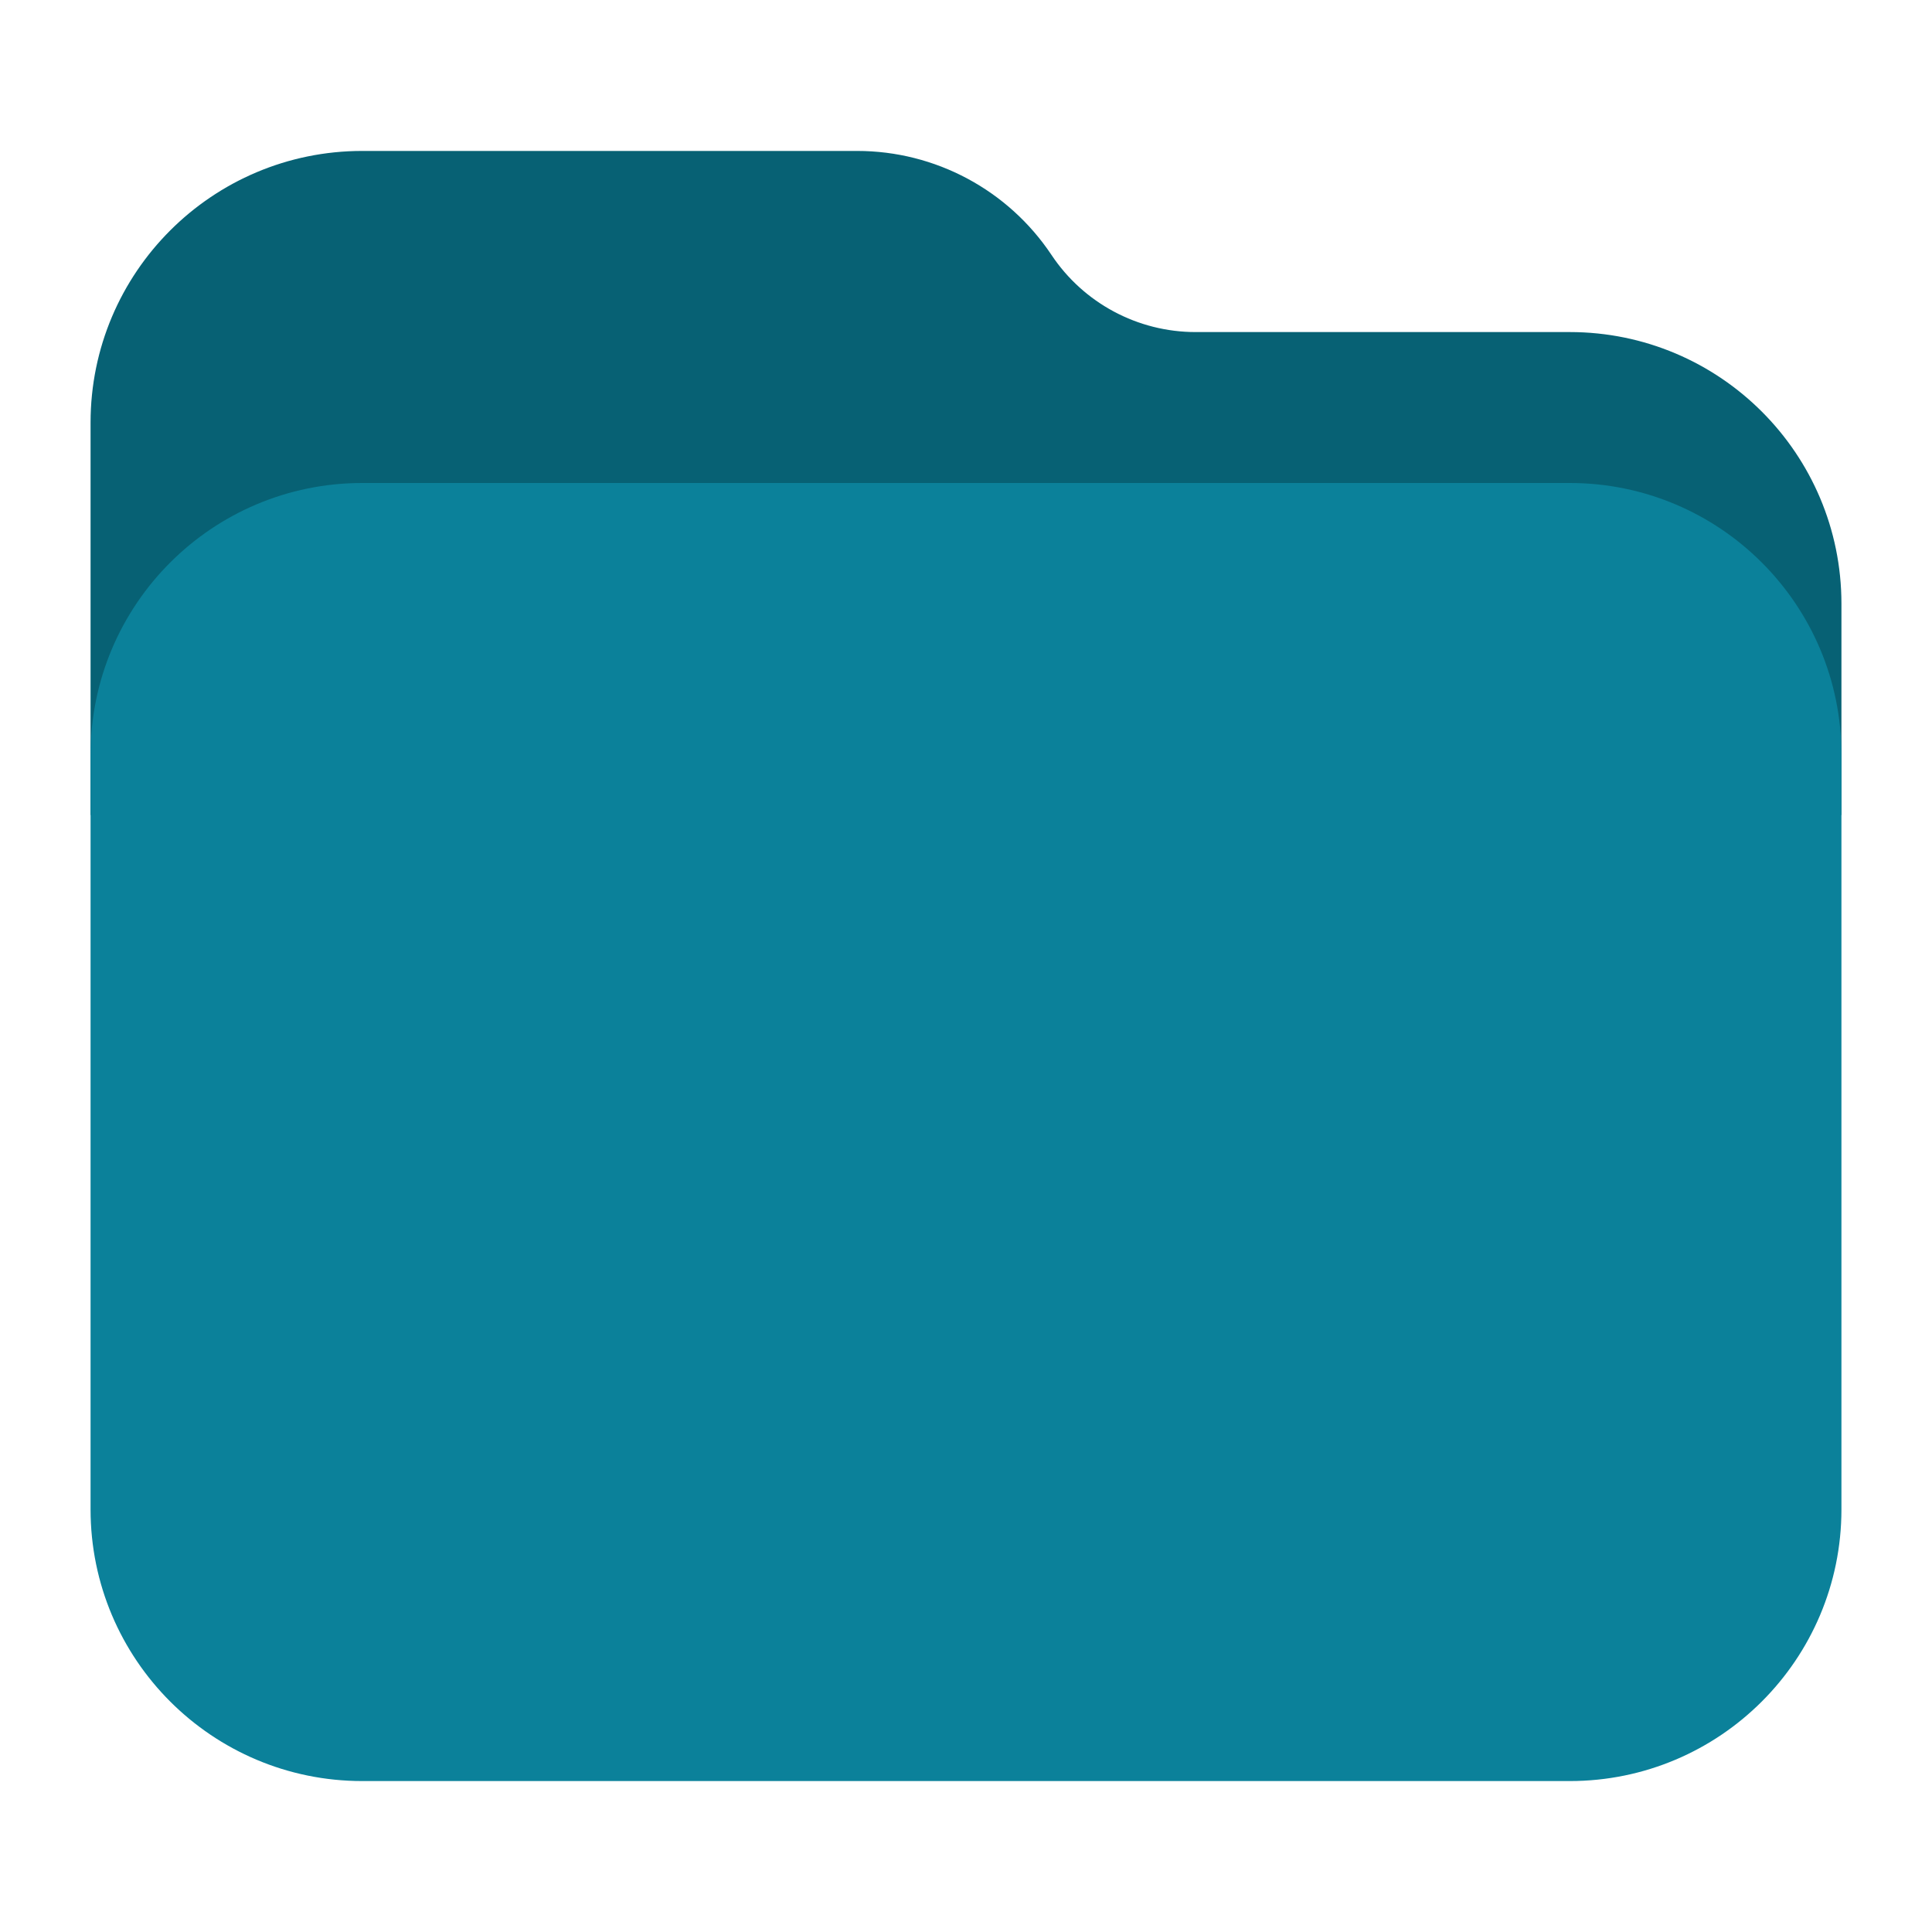
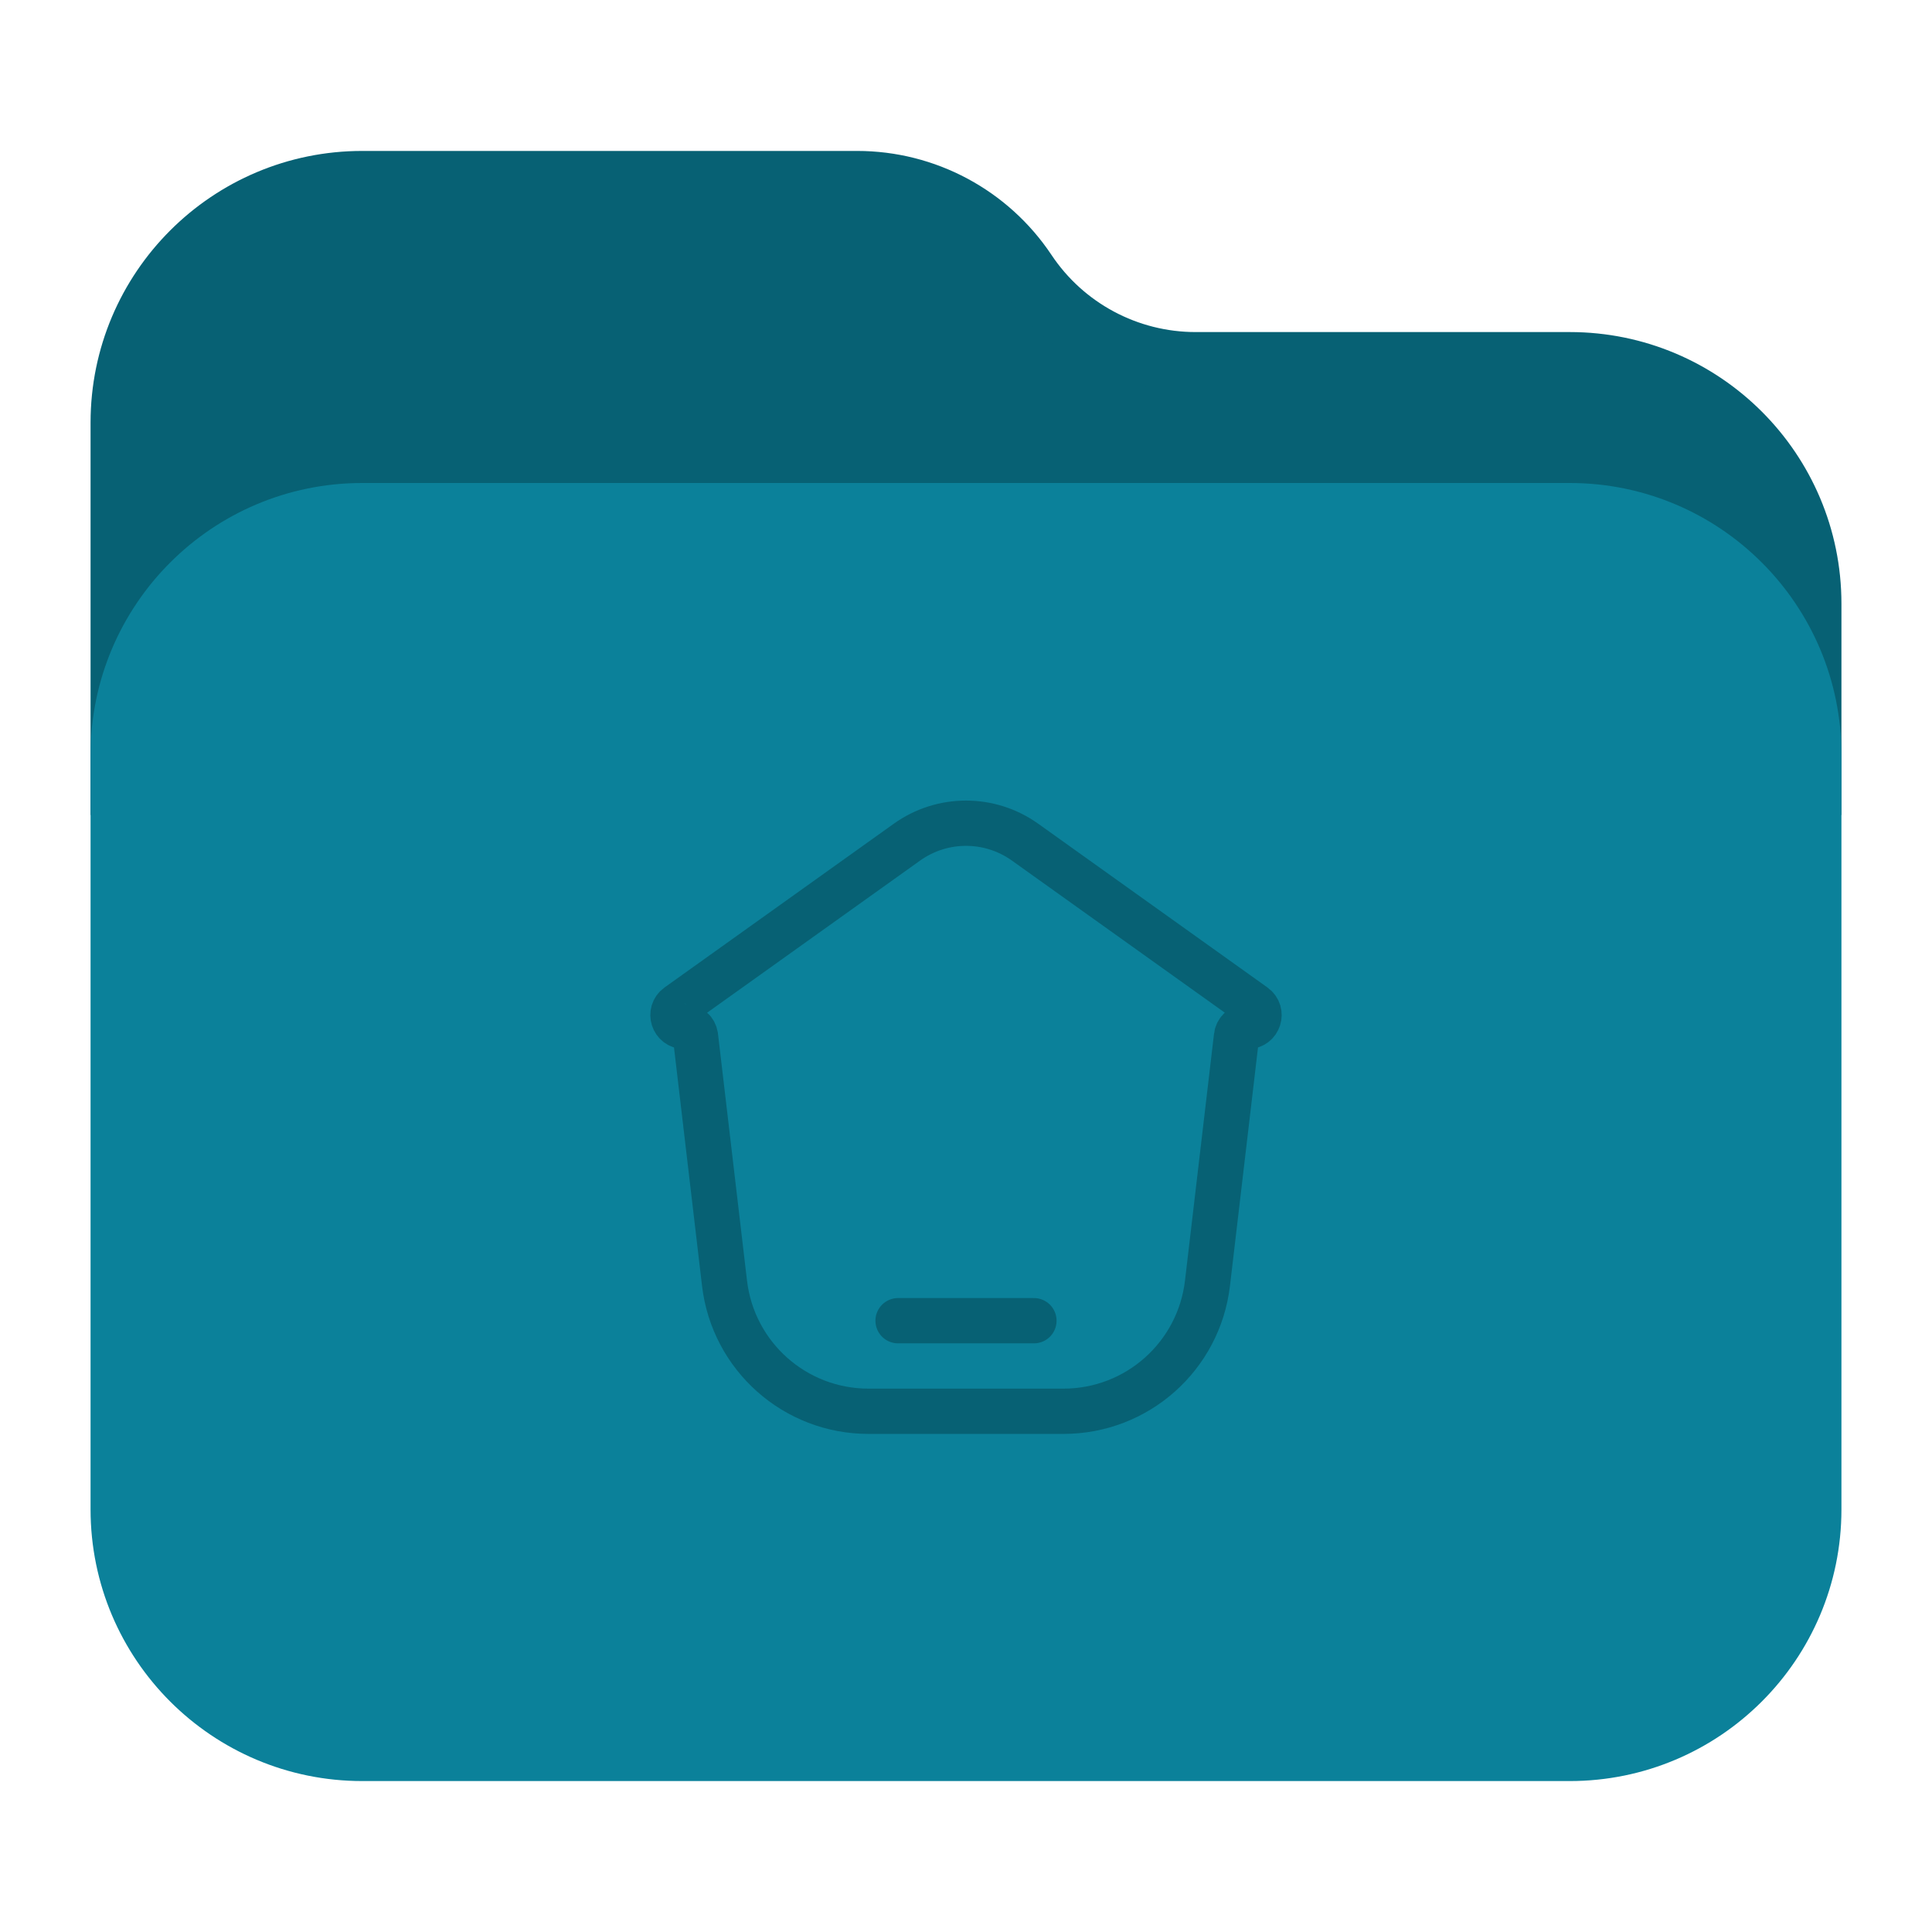
<svg xmlns="http://www.w3.org/2000/svg" viewBox="0 0 64 64" fill="none">
  <path d="M4 14C4 9.582 7.582 6 12 6H28.394C30.647 6 32.751 7.126 34 9C35.249 10.874 37.353 12 39.606 12H52C56.418 12 60 15.582 60 20V26H4V14Z" stroke="#076174" stroke-width="2" fill="#076174" />
  <path d="M4 25C4 20.582 7.582 17 12 17H32H52C56.418 17 60 20.582 60 25V50C60 54.418 56.418 58 52 58H12C7.582 58 4 54.418 4 50V25Z" stroke="#0b819a" stroke-width="2" fill="#0b819a" />
+   <path d="M22.667 34C22.303 34 22.154 33.533 22.45 33.322L30.044 27.897C31.214 27.061 32.786 27.061 33.956 27.897L41.55 33.322C41.846 33.533 41.697 34 41.333 34C41.143 34 40.983 34.142 40.961 34.33L39.999 42.511C39.714 44.928 37.666 46.75 35.232 46.75H32H28.768C26.334 46.75 24.286 44.928 24.001 42.511L23.039 34.33C23.017 34.142 22.857 34 22.667 34Z" stroke="#076174" stroke-width="1.5" />
+   <line x1="29.75" y1="43.75" x2="34.25" y2="43.75" stroke="#076174" stroke-width="1.5" stroke-linecap="round" />
</svg>
